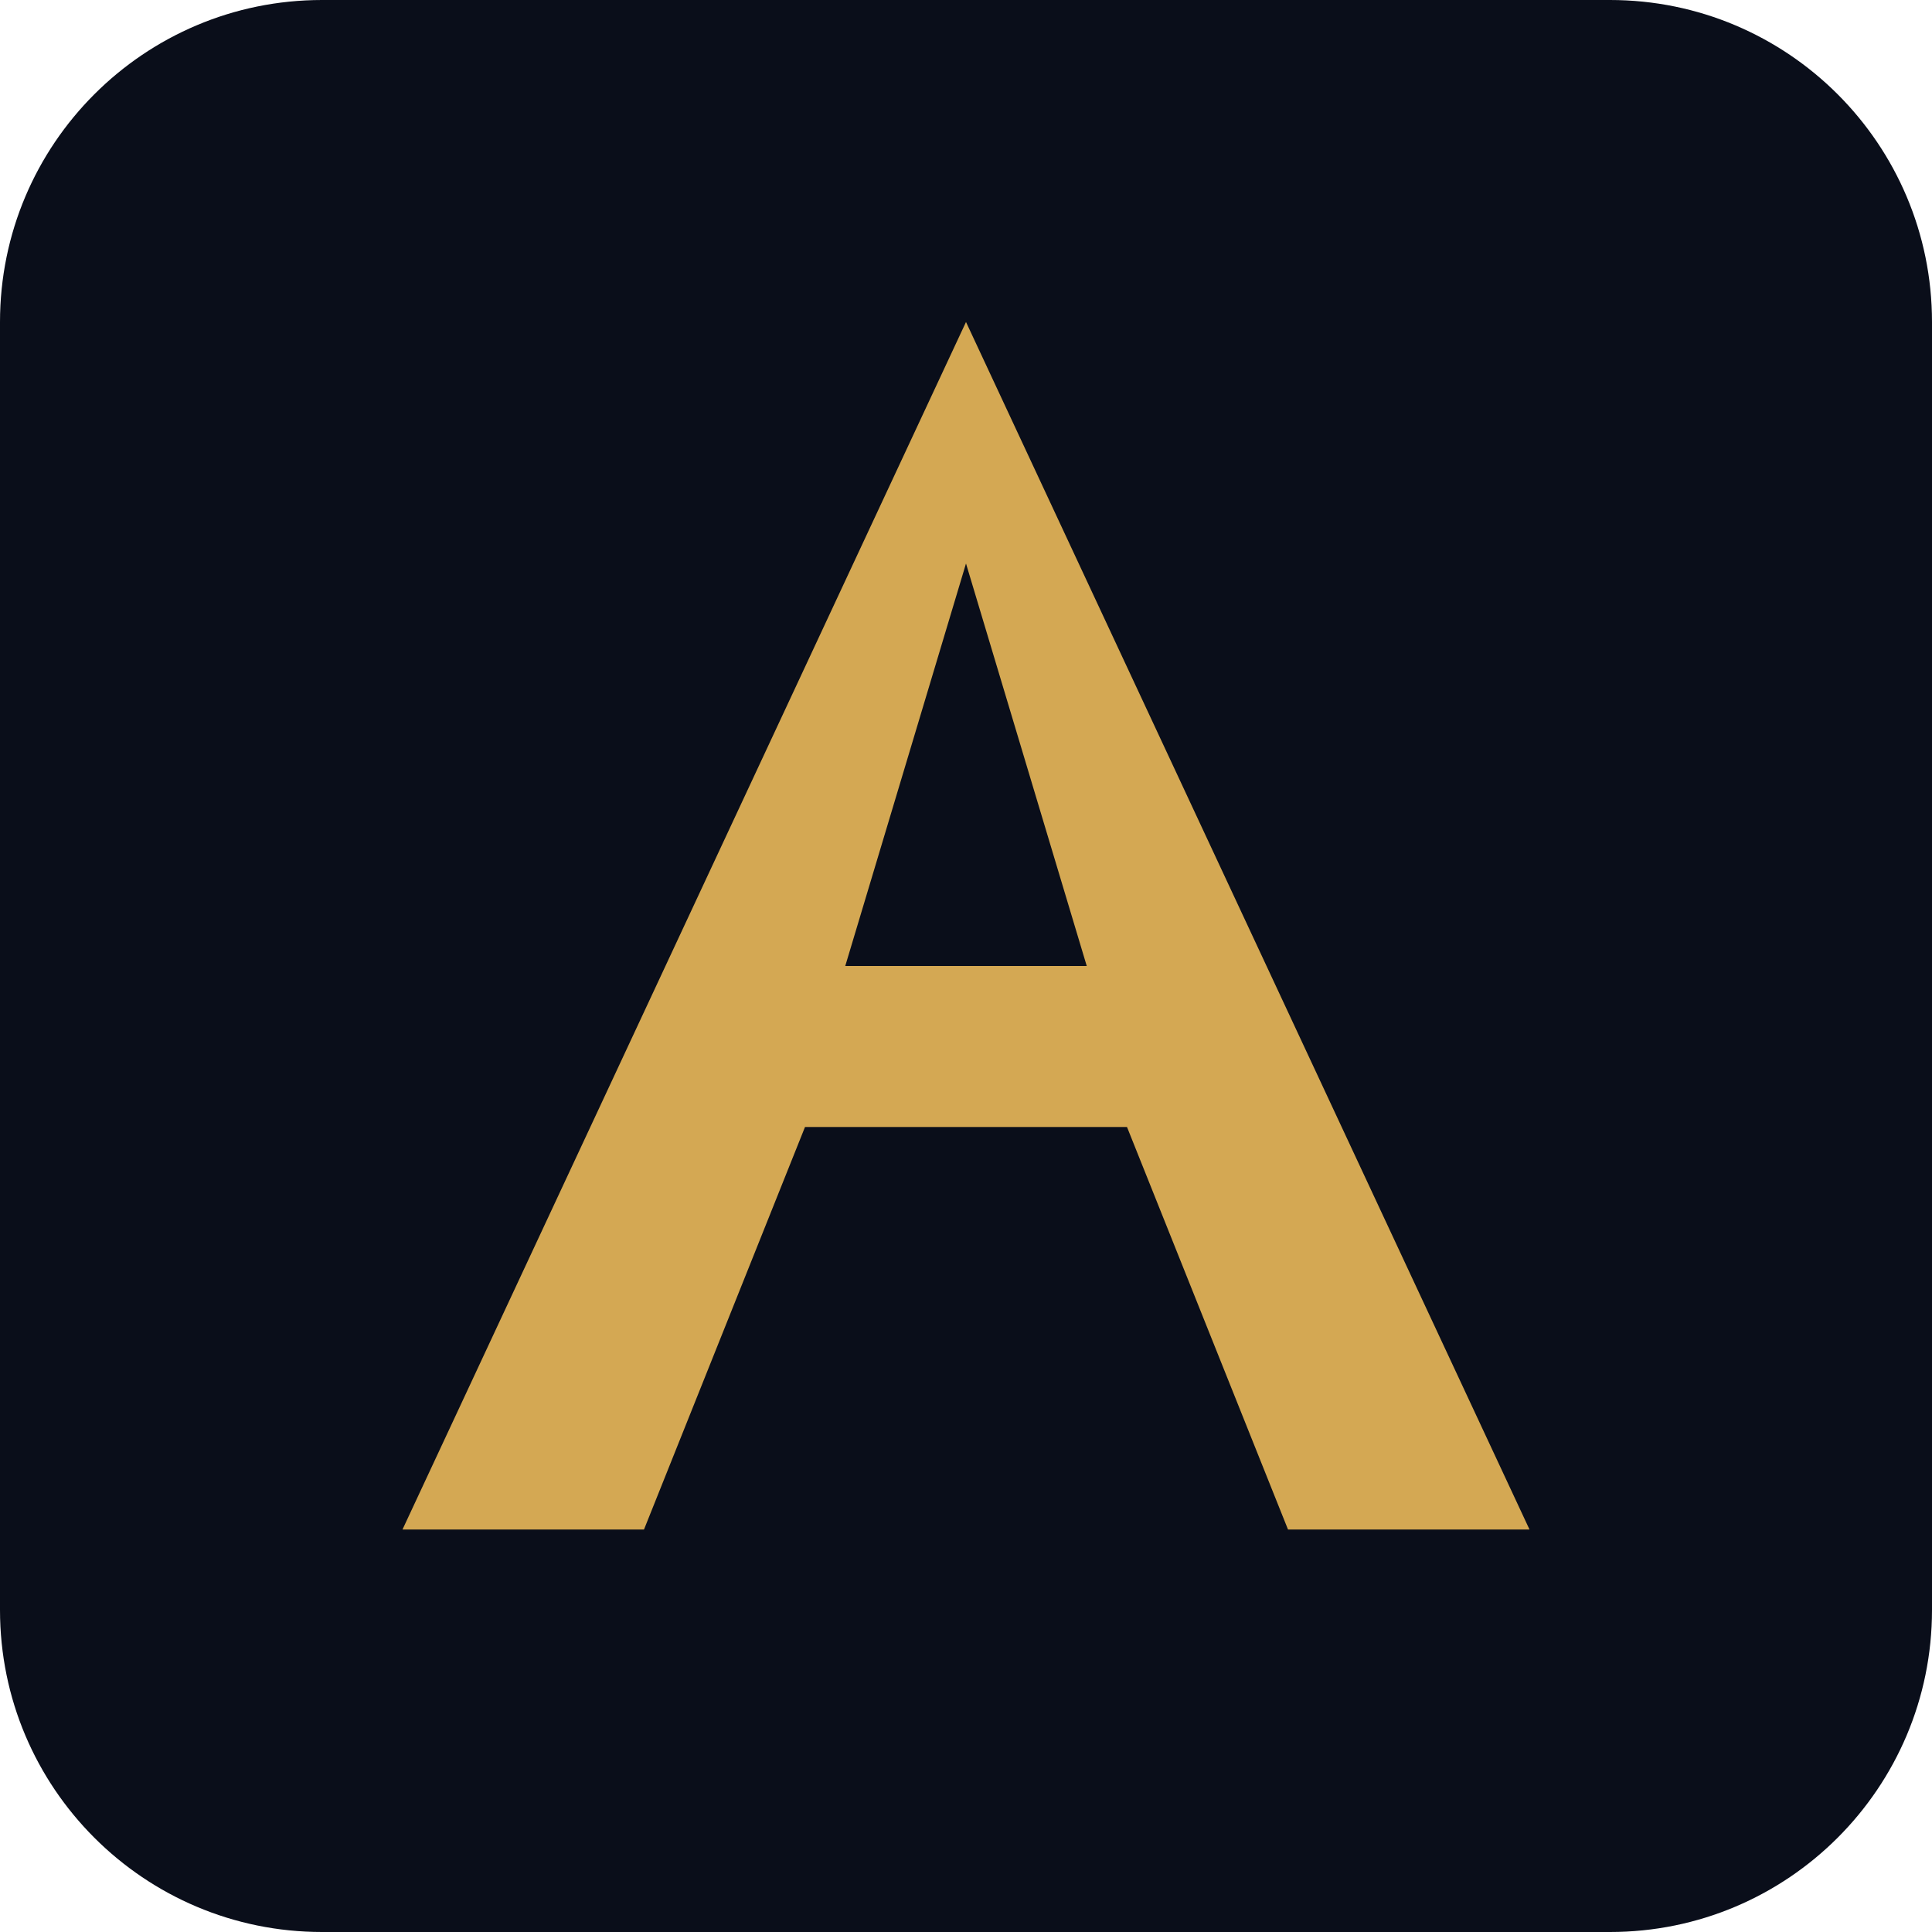
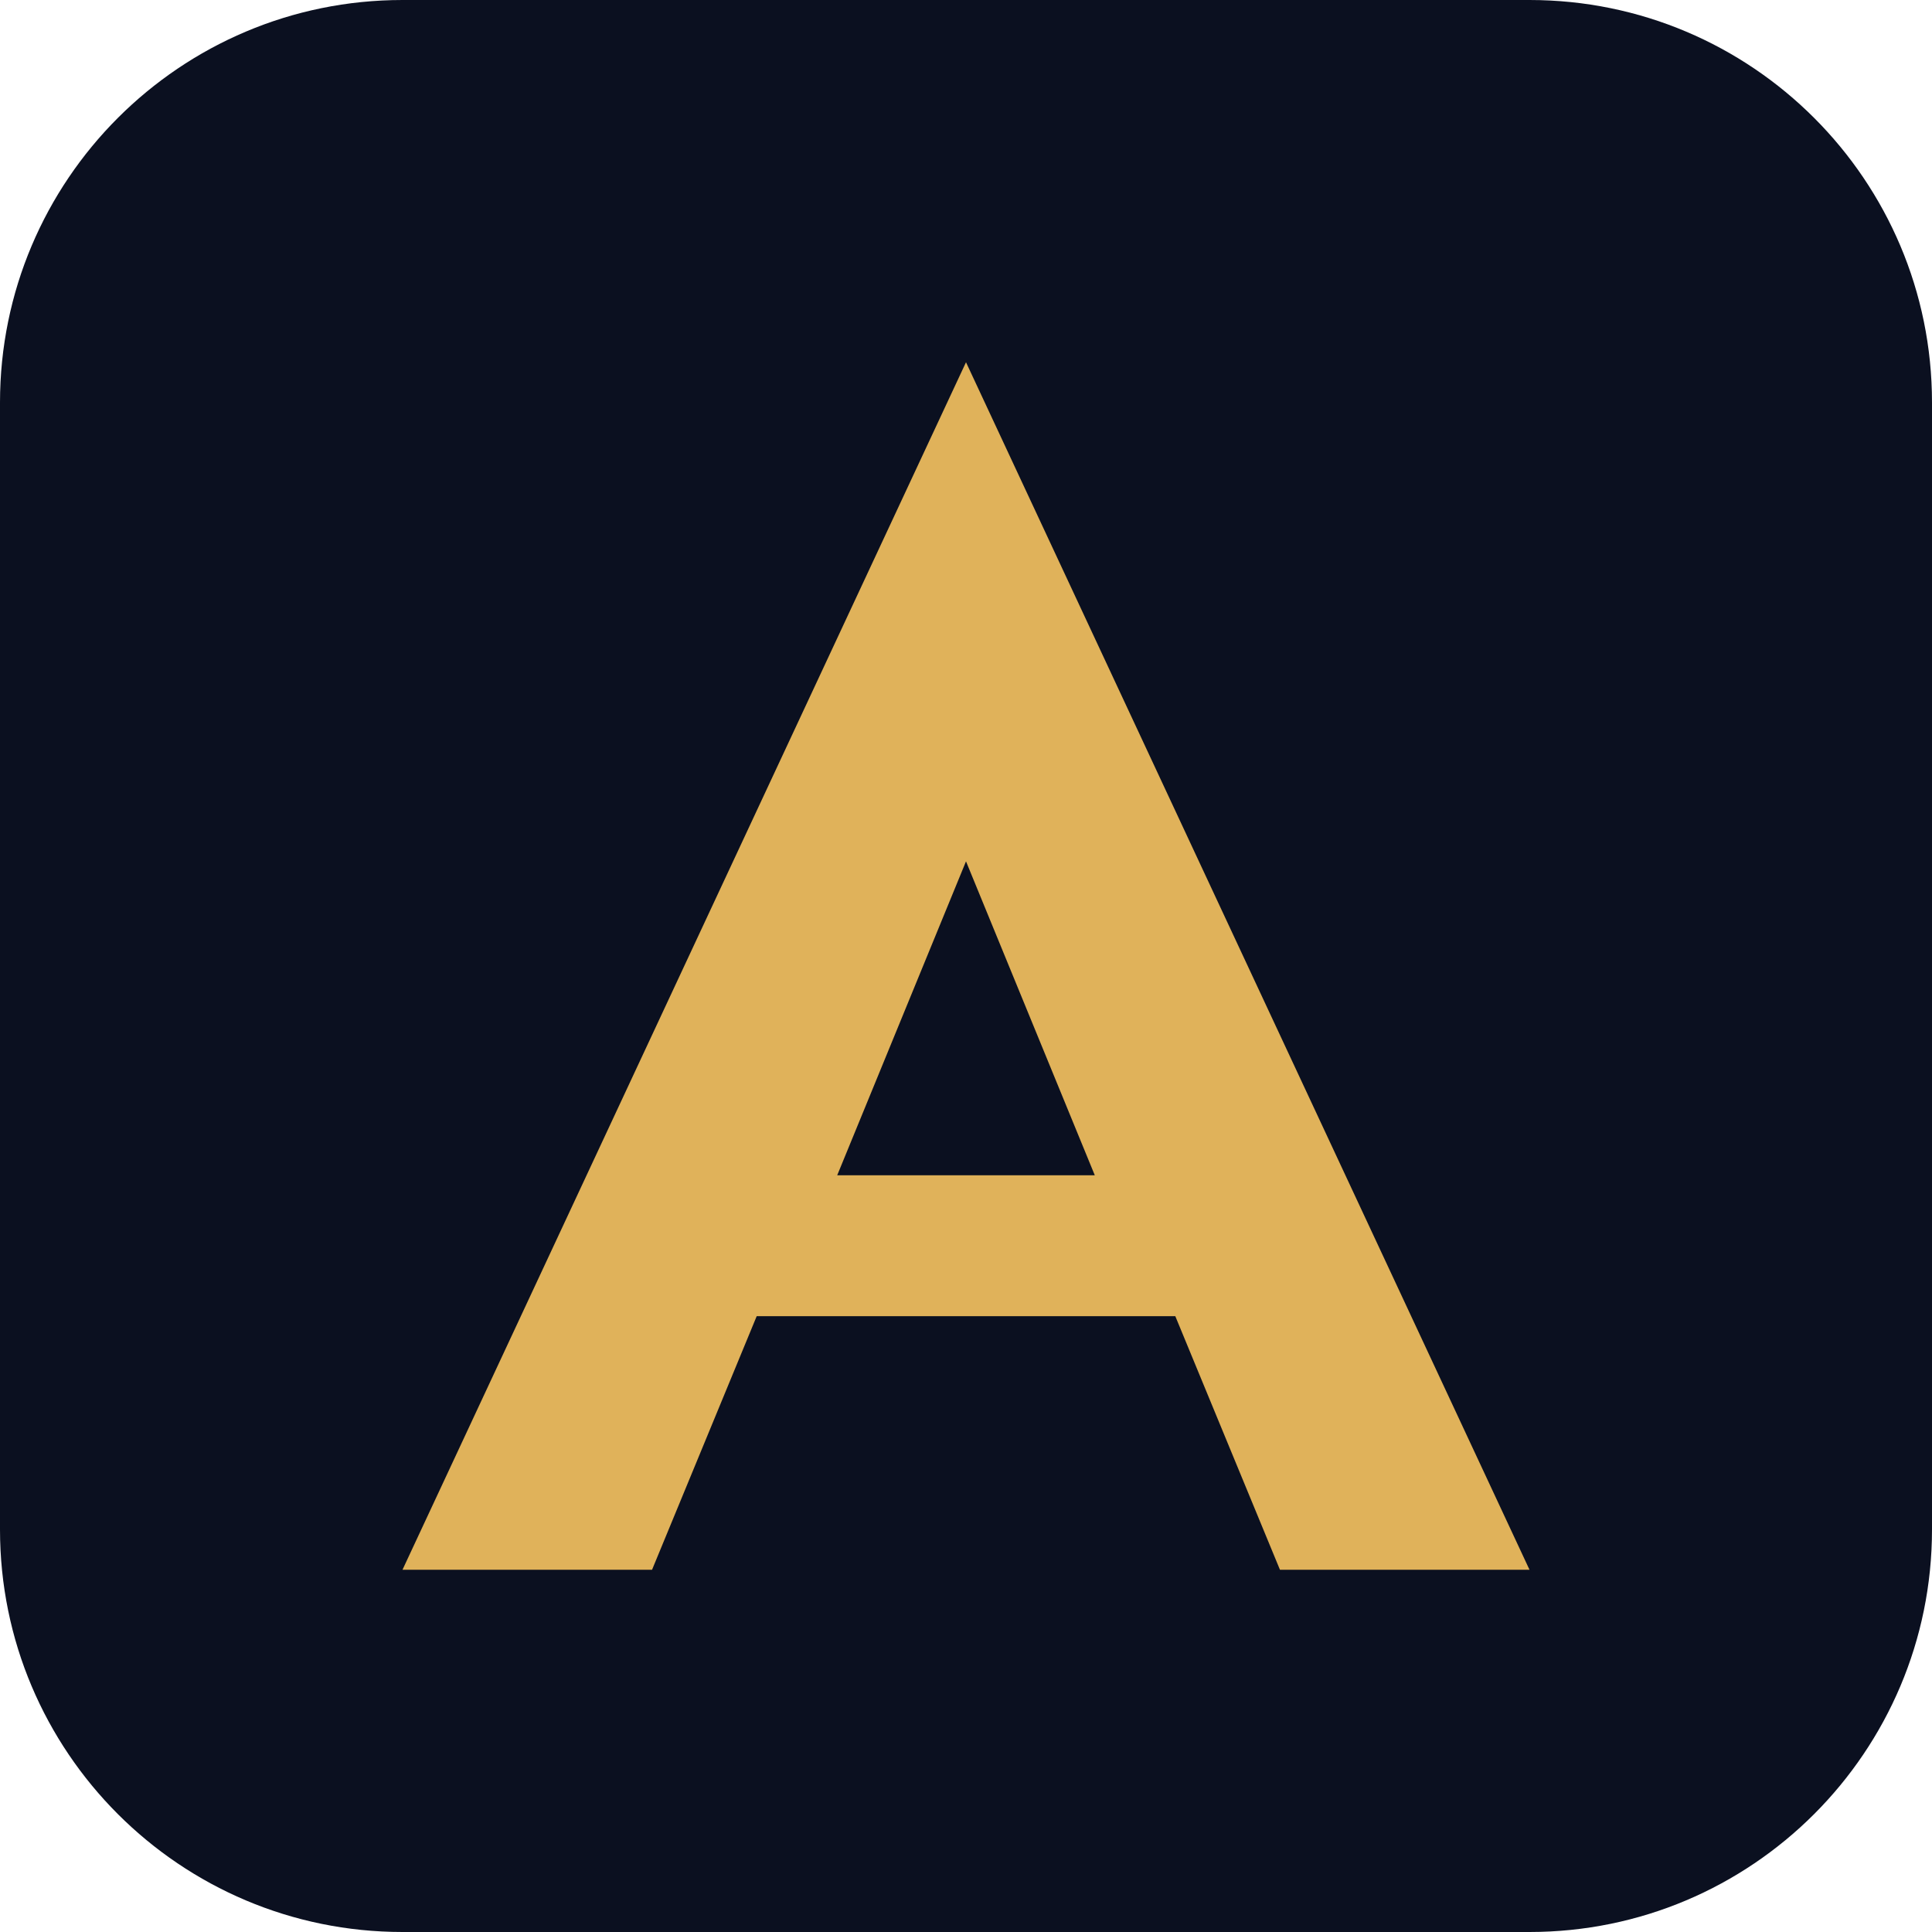
- <svg xmlns="http://www.w3.org/2000/svg" viewBox="0 0 48 48" width="48" height="48">
-   <rect width="48" height="48" rx="8" fill="#0a0e1a" />
-   <path d="M24 8 L38 38 H32 L28 28 H20 L16 38 H10 Z M24 14 L21 24 H27 Z" fill="#d4a853" />
+ <svg xmlns="http://www.w3.org/2000/svg" viewBox="0 0 48 48">
+   <rect width="48" height="48" rx="10" fill="#0b1020" />
+   <path d="M24 9 38 39h-6.2l-2.6-6.3H18.8L16.2 39H10zm0 12.4-3.2 7.8h6.4z" fill="#e0b25a" fill-rule="evenodd" />
</svg>
